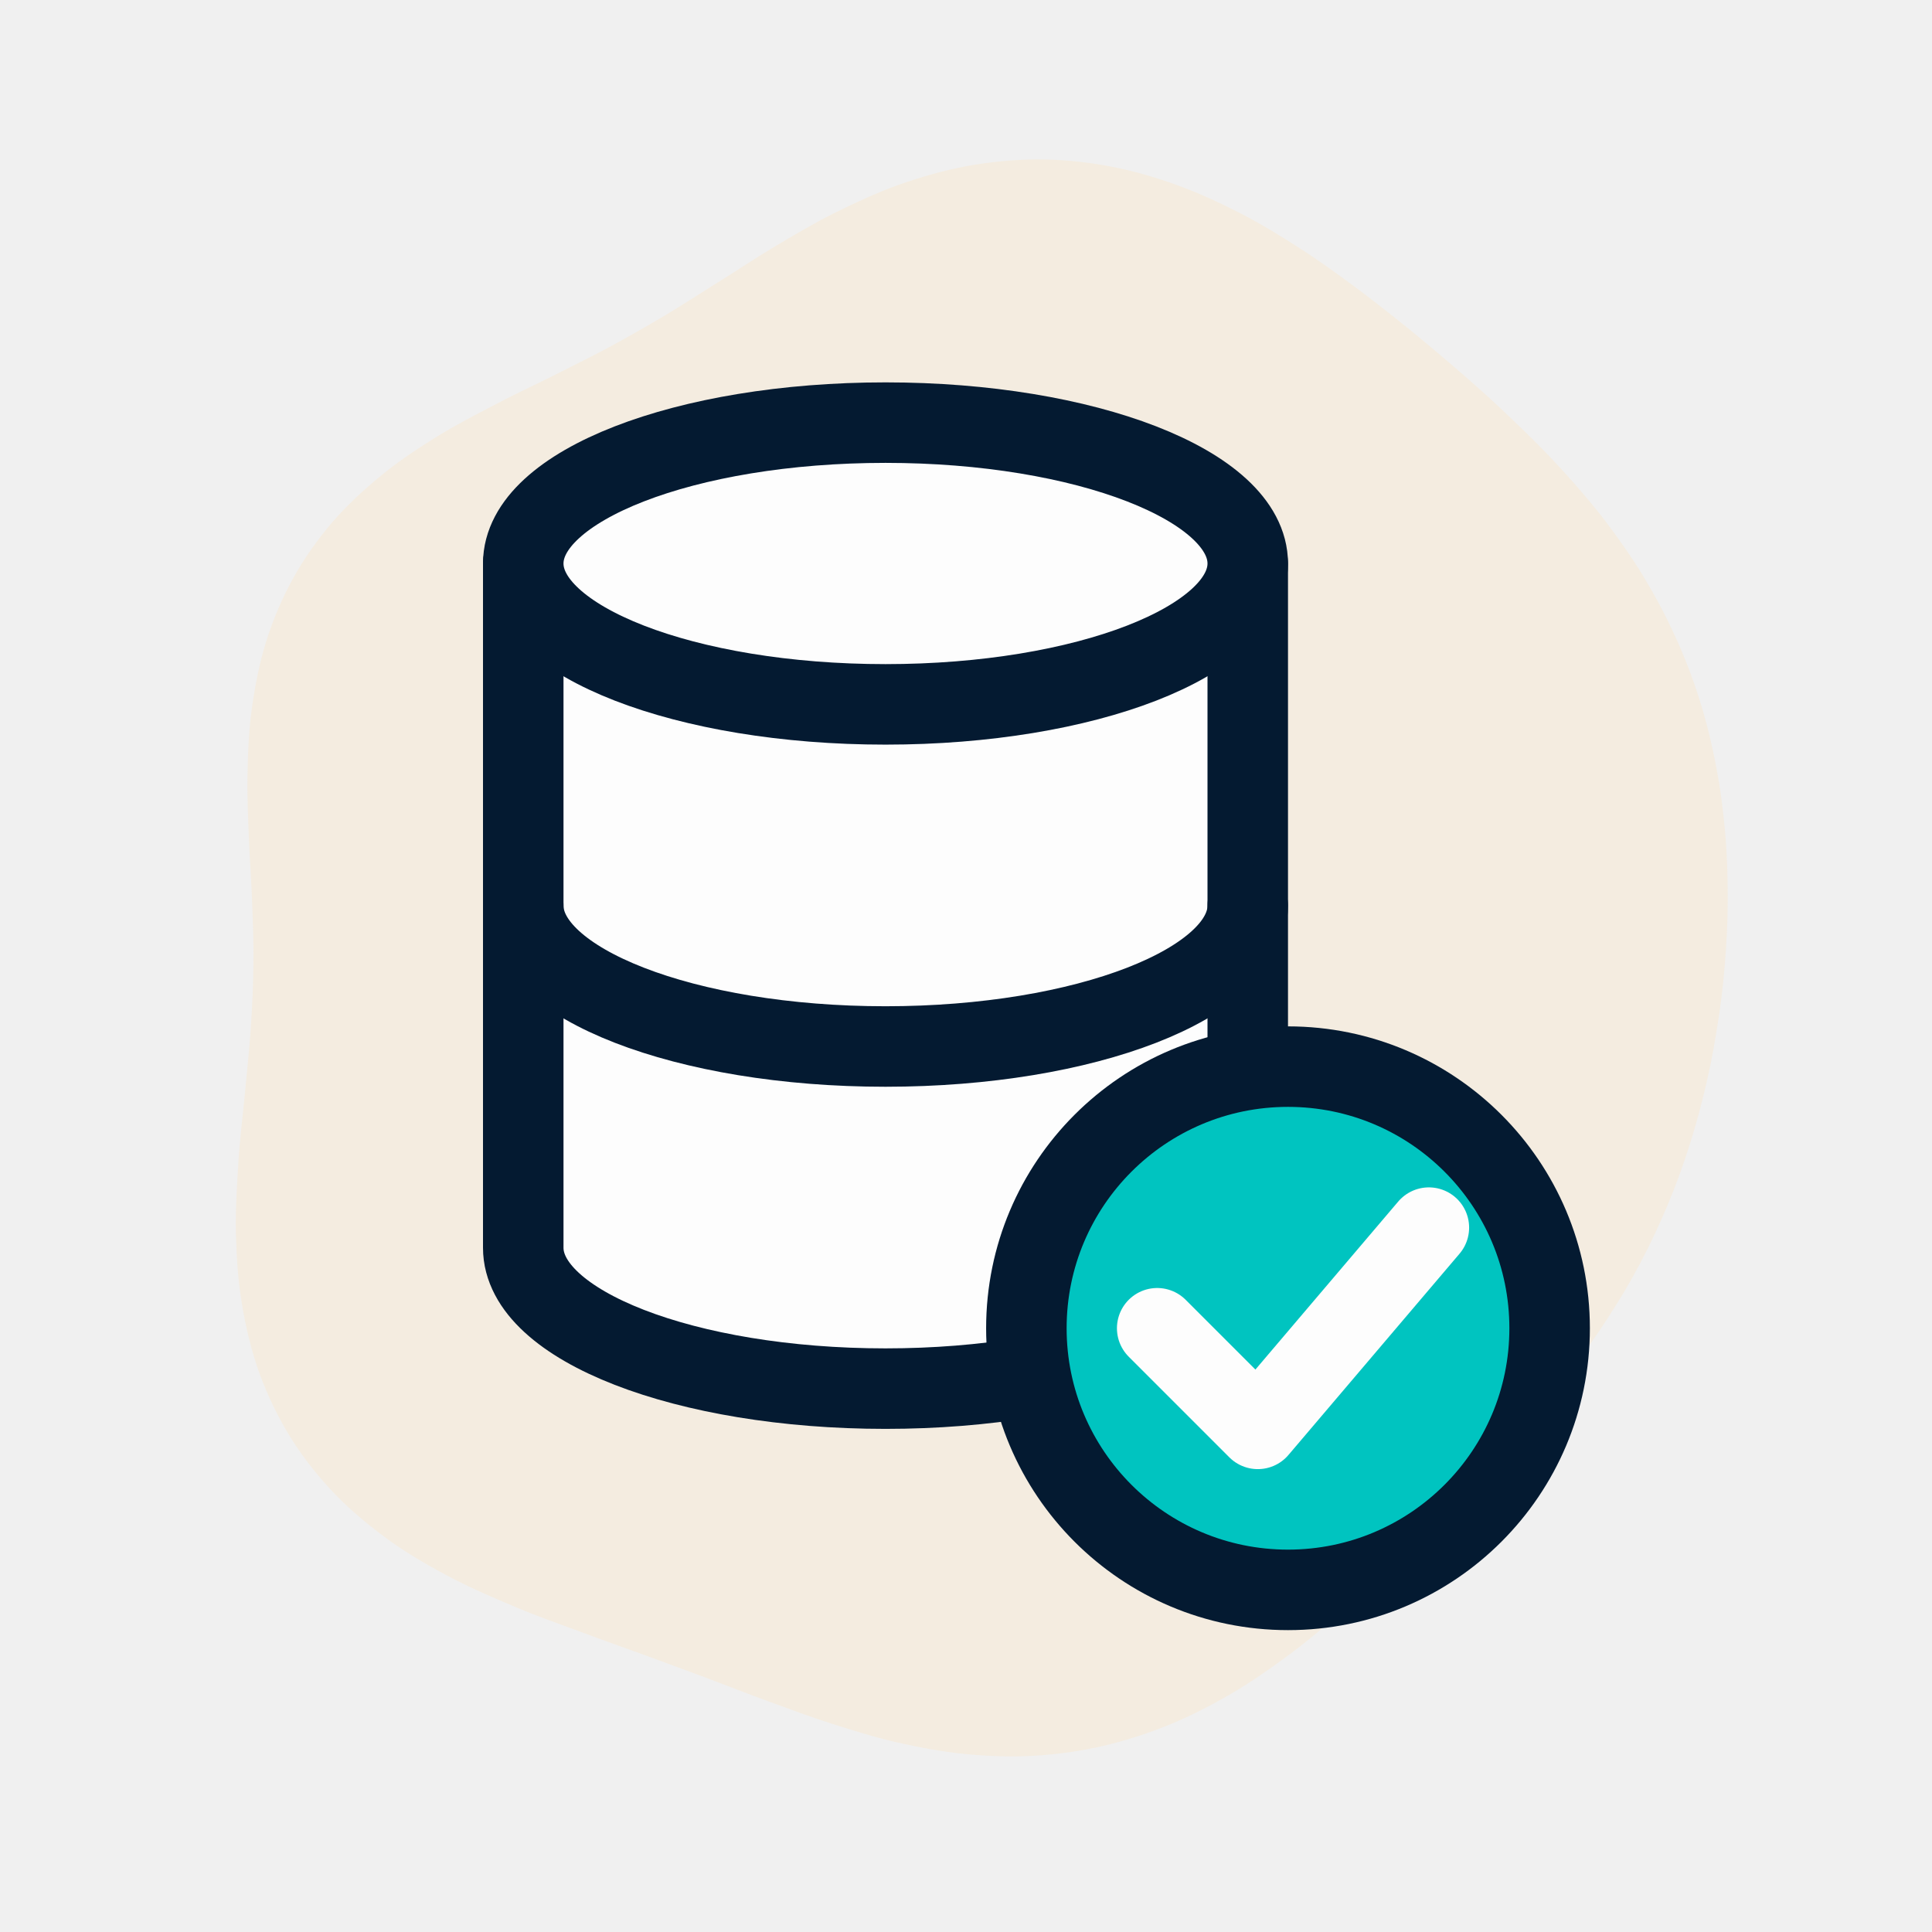
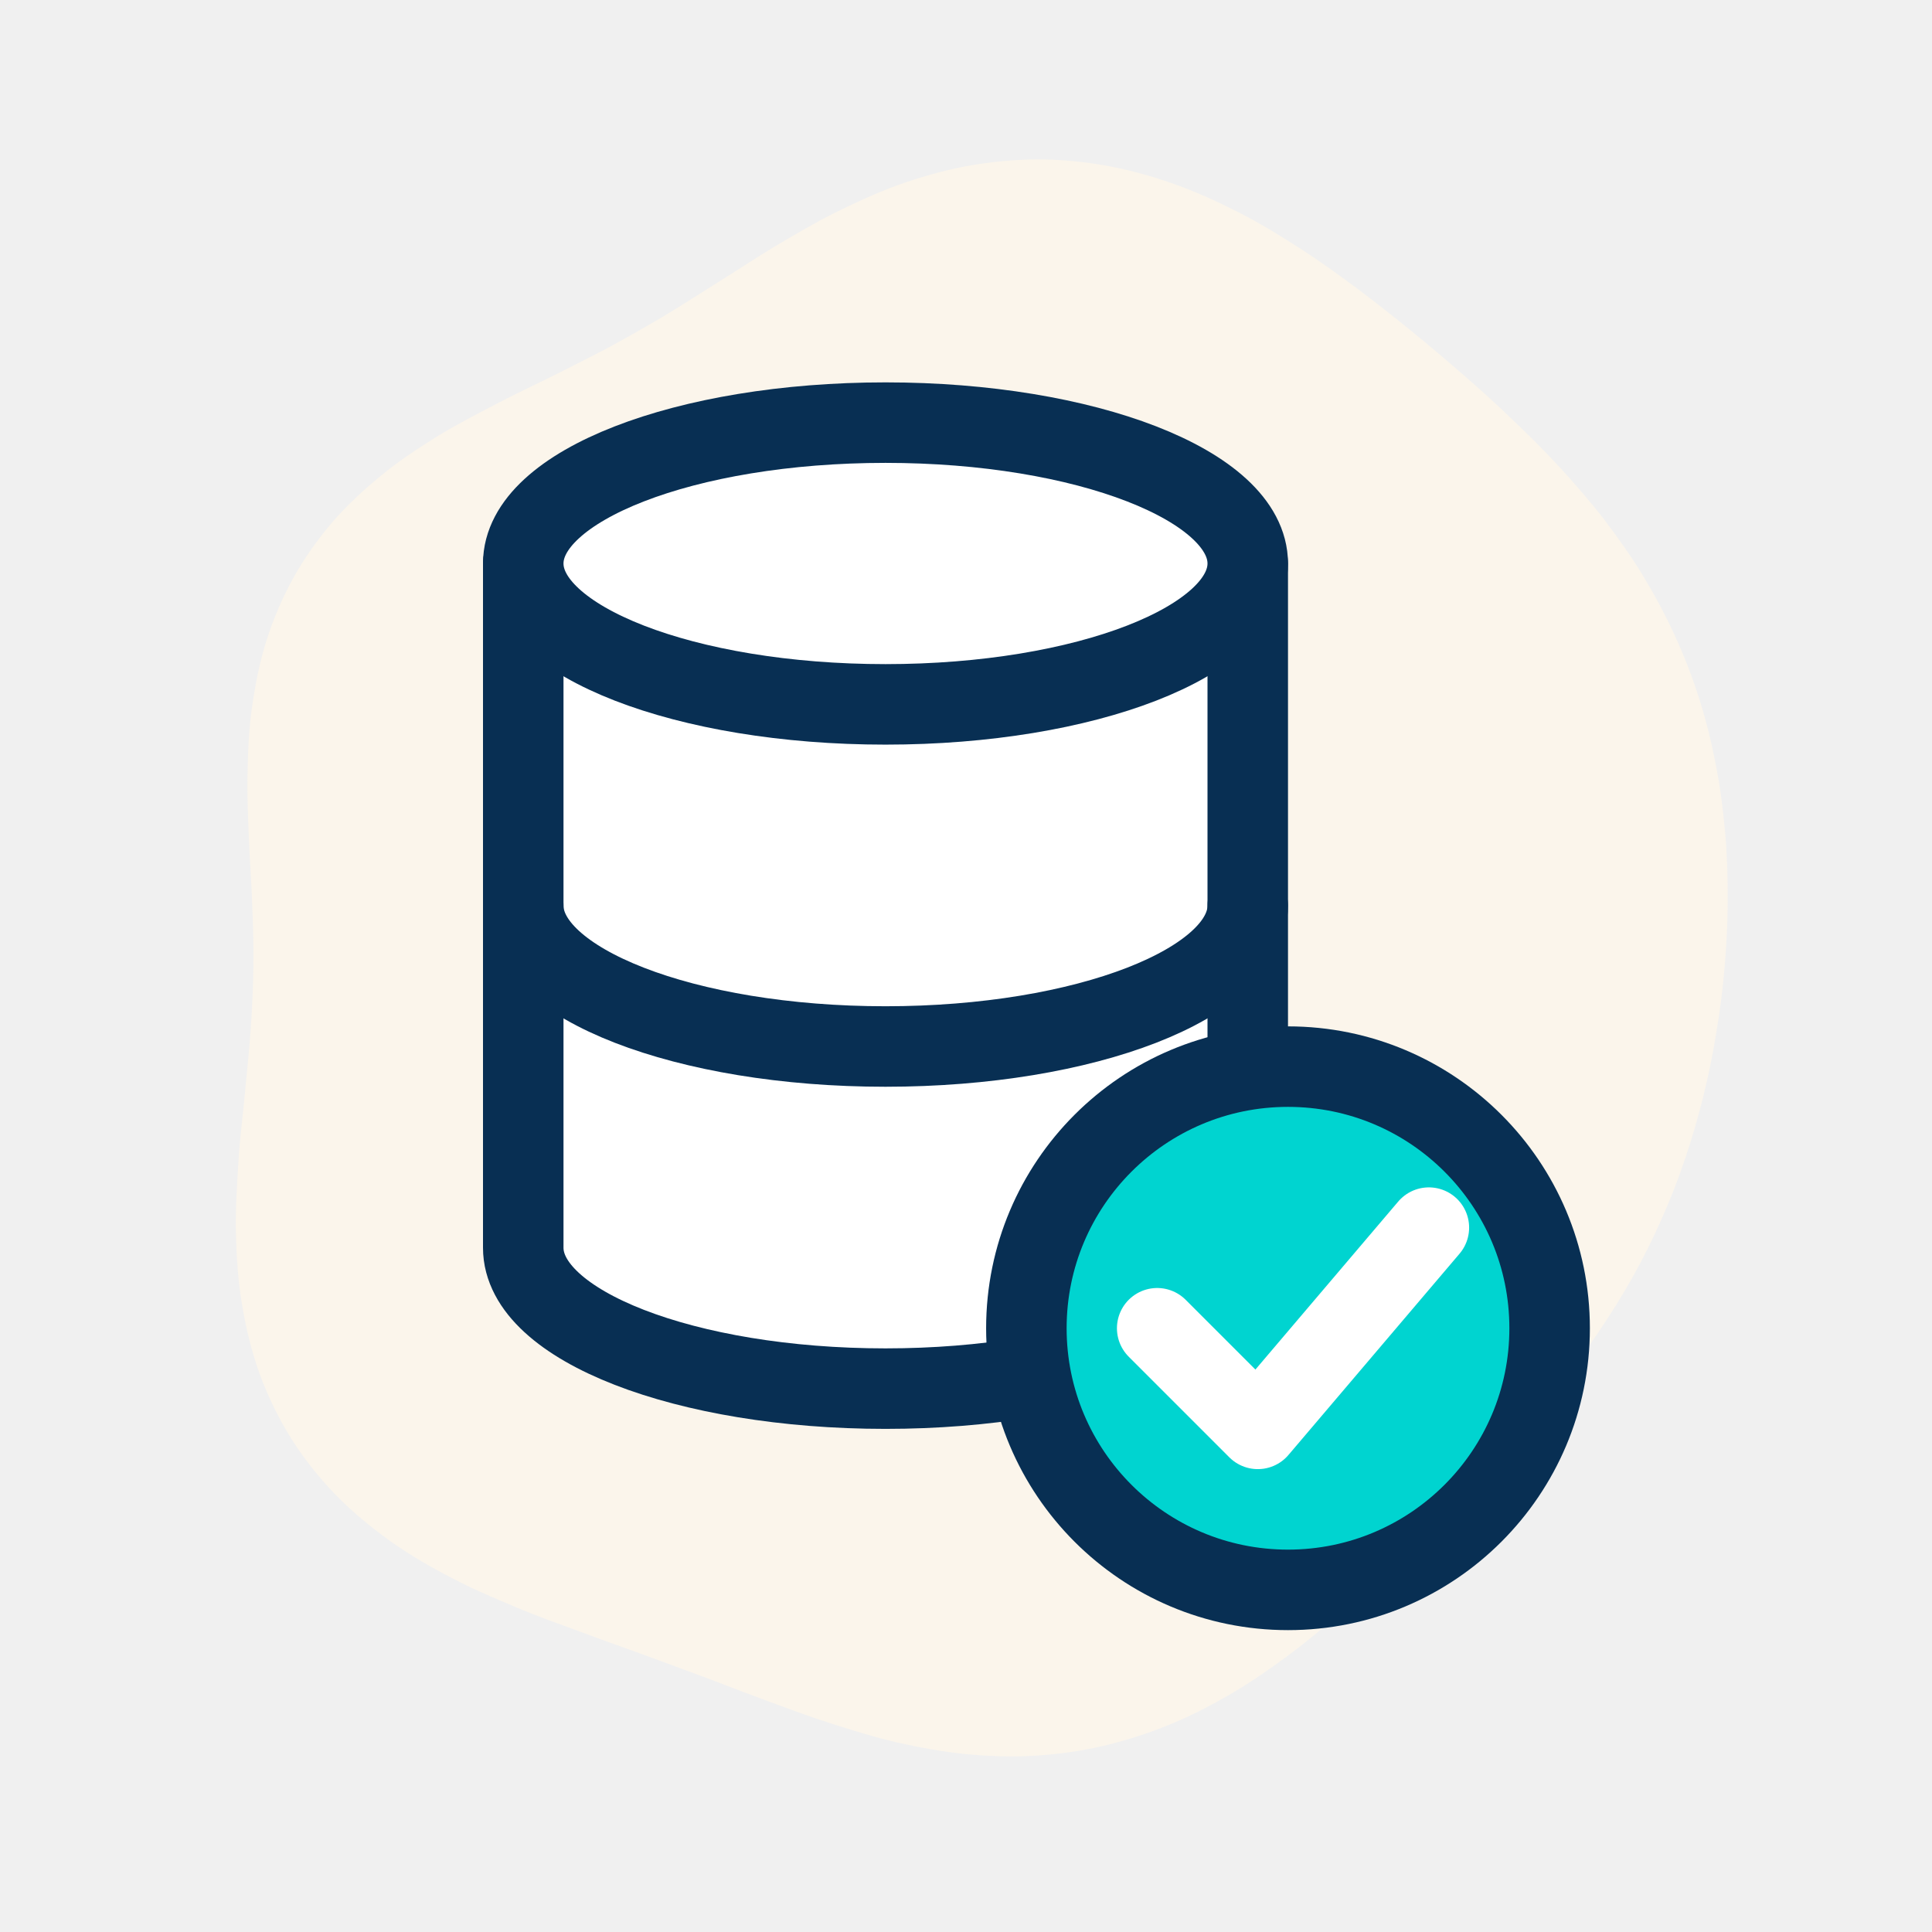
<svg xmlns="http://www.w3.org/2000/svg" viewBox="0 0 96 96" fill="none" stroke-linecap="round" stroke-linejoin="round">
-   <path d="M85.70 48.00C85.61 49.10 85.47 50.19 85.29 51.26C85.12 52.34 84.90 53.41 84.64 54.46C84.38 55.51 84.08 56.56 83.73 57.58C83.39 58.59 83.00 59.60 82.56 60.58C82.13 61.56 81.65 62.52 81.13 63.45C80.61 64.38 80.04 65.28 79.45 66.16C78.86 67.03 78.22 67.88 77.57 68.71C76.92 69.53 76.24 70.33 75.56 71.12C74.87 71.91 74.16 72.68 73.44 73.44C72.72 74.21 72.00 74.96 71.25 75.71C70.51 76.46 69.76 77.22 68.98 77.96C68.20 78.70 67.41 79.45 66.57 80.17C65.74 80.89 64.89 81.61 63.98 82.28C63.08 82.94 62.14 83.60 61.16 84.17C60.18 84.74 59.16 85.27 58.10 85.70C57.05 86.13 55.94 86.49 54.83 86.75C53.72 87.01 52.57 87.17 51.43 87.24C50.29 87.31 49.13 87.27 48.00 87.16C46.87 87.05 45.73 86.84 44.62 86.59C43.52 86.34 42.43 86.00 41.36 85.66C40.29 85.32 39.25 84.93 38.21 84.55C37.17 84.17 36.15 83.77 35.12 83.38C34.09 83.00 33.07 82.62 32.03 82.24C30.99 81.86 29.95 81.50 28.89 81.10C27.83 80.71 26.75 80.33 25.68 79.88C24.61 79.43 23.52 78.97 22.47 78.42C21.43 77.88 20.38 77.28 19.41 76.59C18.45 75.90 17.51 75.13 16.68 74.28C15.86 73.43 15.10 72.48 14.47 71.48C13.84 70.47 13.31 69.38 12.90 68.26C12.50 67.15 12.21 65.96 12.02 64.78C11.82 63.60 11.75 62.39 11.72 61.20C11.70 60.02 11.78 58.83 11.85 57.69C11.92 56.54 12.07 55.41 12.17 54.32C12.27 53.22 12.39 52.16 12.46 51.11C12.53 50.06 12.58 49.04 12.59 48.00C12.61 46.96 12.57 45.94 12.53 44.90C12.50 43.85 12.41 42.80 12.37 41.72C12.33 40.64 12.27 39.54 12.30 38.43C12.32 37.33 12.37 36.19 12.53 35.09C12.69 33.98 12.91 32.86 13.25 31.80C13.59 30.73 14.04 29.68 14.58 28.71C15.12 27.73 15.79 26.80 16.51 25.95C17.24 25.11 18.08 24.33 18.95 23.62C19.81 22.91 20.76 22.29 21.70 21.70C22.64 21.12 23.63 20.61 24.59 20.11C25.55 19.60 26.53 19.15 27.47 18.68C28.41 18.20 29.34 17.75 30.25 17.26C31.16 16.77 32.05 16.26 32.95 15.73C33.85 15.19 34.73 14.62 35.64 14.05C36.56 13.48 37.47 12.87 38.43 12.29C39.39 11.72 40.38 11.13 41.41 10.61C42.44 10.10 43.51 9.60 44.61 9.20C45.70 8.81 46.85 8.48 48.00 8.26C49.15 8.05 50.34 7.93 51.51 7.92C52.67 7.92 53.86 8.03 55.01 8.24C56.16 8.45 57.30 8.77 58.41 9.17C59.51 9.56 60.58 10.06 61.62 10.59C62.65 11.12 63.65 11.73 64.62 12.36C65.59 12.98 66.52 13.66 67.44 14.34C68.35 15.02 69.23 15.72 70.11 16.43C70.98 17.14 71.83 17.86 72.67 18.59C73.52 19.33 74.35 20.07 75.15 20.85C75.96 21.62 76.76 22.41 77.51 23.23C78.27 24.06 79.01 24.91 79.70 25.80C80.38 26.70 81.04 27.62 81.63 28.59C82.21 29.55 82.75 30.55 83.22 31.58C83.69 32.60 84.10 33.66 84.44 34.74C84.78 35.81 85.05 36.91 85.26 38.02C85.48 39.12 85.62 40.24 85.72 41.35C85.82 42.46 85.85 43.58 85.85 44.69C85.85 45.80 85.79 46.90 85.70 48.00Z" fill="#F4ECE0" />
-   <path d="M26 28V62A18 7 0 0 0 62 62V28" fill="#FDFDFD" stroke="#041A31" stroke-width="4" />
-   <path d="M26 45A18 7 0 0 0 62 45" stroke="#041A31" stroke-width="4" />
-   <ellipse cx="44" cy="28" rx="18" ry="7" fill="#FDFDFD" stroke="#041A31" stroke-width="4" />
-   <circle cx="64" cy="66" r="13" fill="#00C4C0" stroke="#041A31" stroke-width="4" />
-   <path d="M57.5 66L62.5 71L71 61" stroke="#FDFDFD" stroke-width="4" />
+   <path d="M85.70 48.00C85.61 49.10 85.47 50.19 85.29 51.26C85.12 52.34 84.90 53.41 84.64 54.46C84.38 55.51 84.08 56.56 83.73 57.58C83.39 58.59 83.00 59.60 82.56 60.58C82.13 61.56 81.65 62.52 81.13 63.45C80.61 64.38 80.04 65.28 79.45 66.16C78.86 67.03 78.22 67.88 77.57 68.71C76.92 69.53 76.24 70.33 75.56 71.12C74.87 71.91 74.16 72.68 73.44 73.44C72.72 74.21 72.00 74.96 71.25 75.71C70.51 76.46 69.76 77.22 68.98 77.96C68.20 78.70 67.41 79.45 66.57 80.17C65.74 80.89 64.89 81.61 63.98 82.28C63.08 82.94 62.14 83.60 61.16 84.17C60.18 84.74 59.16 85.27 58.10 85.70C57.05 86.13 55.94 86.49 54.83 86.75C53.72 87.01 52.57 87.17 51.43 87.24C50.29 87.31 49.13 87.27 48.00 87.16C46.87 87.05 45.73 86.84 44.62 86.59C43.52 86.34 42.43 86.00 41.36 85.66C40.29 85.32 39.25 84.93 38.21 84.55C37.17 84.17 36.15 83.77 35.12 83.38C34.09 83.00 33.07 82.62 32.03 82.24C30.99 81.86 29.95 81.50 28.89 81.10C27.83 80.71 26.75 80.33 25.68 79.88C24.61 79.43 23.52 78.97 22.47 78.42C21.43 77.88 20.38 77.28 19.41 76.59C18.45 75.90 17.51 75.13 16.68 74.28C15.86 73.43 15.10 72.48 14.47 71.48C13.84 70.47 13.31 69.38 12.90 68.26C12.50 67.15 12.21 65.96 12.02 64.78C11.82 63.60 11.75 62.39 11.72 61.20C11.70 60.02 11.78 58.83 11.85 57.69C11.92 56.54 12.07 55.41 12.17 54.32C12.27 53.22 12.39 52.16 12.46 51.11C12.53 50.06 12.58 49.04 12.59 48.00C12.61 46.96 12.57 45.94 12.53 44.90C12.50 43.85 12.41 42.80 12.37 41.72C12.33 40.64 12.27 39.54 12.30 38.43C12.32 37.33 12.37 36.19 12.53 35.09C12.69 33.98 12.91 32.86 13.25 31.80C13.59 30.73 14.04 29.68 14.58 28.71C15.12 27.73 15.79 26.80 16.51 25.95C17.24 25.11 18.08 24.33 18.95 23.62C19.81 22.91 20.76 22.29 21.70 21.70C22.64 21.12 23.63 20.61 24.59 20.11C25.55 19.60 26.53 19.15 27.47 18.68C28.41 18.20 29.34 17.75 30.25 17.26C31.16 16.77 32.05 16.26 32.95 15.73C33.85 15.19 34.73 14.62 35.64 14.05C36.56 13.48 37.47 12.87 38.43 12.29C39.39 11.72 40.38 11.13 41.41 10.61C42.44 10.10 43.51 9.60 44.61 9.20C45.70 8.81 46.85 8.48 48.00 8.26C49.15 8.05 50.34 7.93 51.51 7.92C52.67 7.92 53.86 8.03 55.01 8.24C56.16 8.45 57.30 8.77 58.41 9.17C59.51 9.56 60.58 10.06 61.62 10.59C62.65 11.12 63.65 11.73 64.62 12.36C65.59 12.98 66.52 13.66 67.44 14.34C68.35 15.02 69.23 15.72 70.11 16.43C70.98 17.14 71.83 17.86 72.67 18.59C73.52 19.33 74.35 20.07 75.15 20.85C75.96 21.62 76.76 22.41 77.51 23.23C78.27 24.06 79.01 24.91 79.70 25.80C80.38 26.70 81.04 27.62 81.63 28.59C82.21 29.55 82.75 30.55 83.22 31.58C83.69 32.60 84.10 33.66 84.44 34.74C84.78 35.81 85.05 36.91 85.26 38.02C85.48 39.12 85.62 40.24 85.72 41.35C85.82 42.46 85.85 43.58 85.85 44.69C85.85 45.80 85.79 46.90 85.70 48.00Z" fill="#FBF5EB" />
+   <path d="M26 28V62A18 7 0 0 0 62 62V28" fill="#FFFFFF" stroke="#082F53" stroke-width="4" />
+   <path d="M26 45A18 7 0 0 0 62 45" stroke="#082F53" stroke-width="4" />
+   <ellipse cx="44" cy="28" rx="18" ry="7" fill="#FFFFFF" stroke="#082F53" stroke-width="4" />
+   <circle cx="64" cy="66" r="13" fill="#00D4D0" stroke="#082F53" stroke-width="4" />
+   <path d="M57.5 66L62.5 71L71 61" stroke="#FFFFFF" stroke-width="4" />
</svg>
